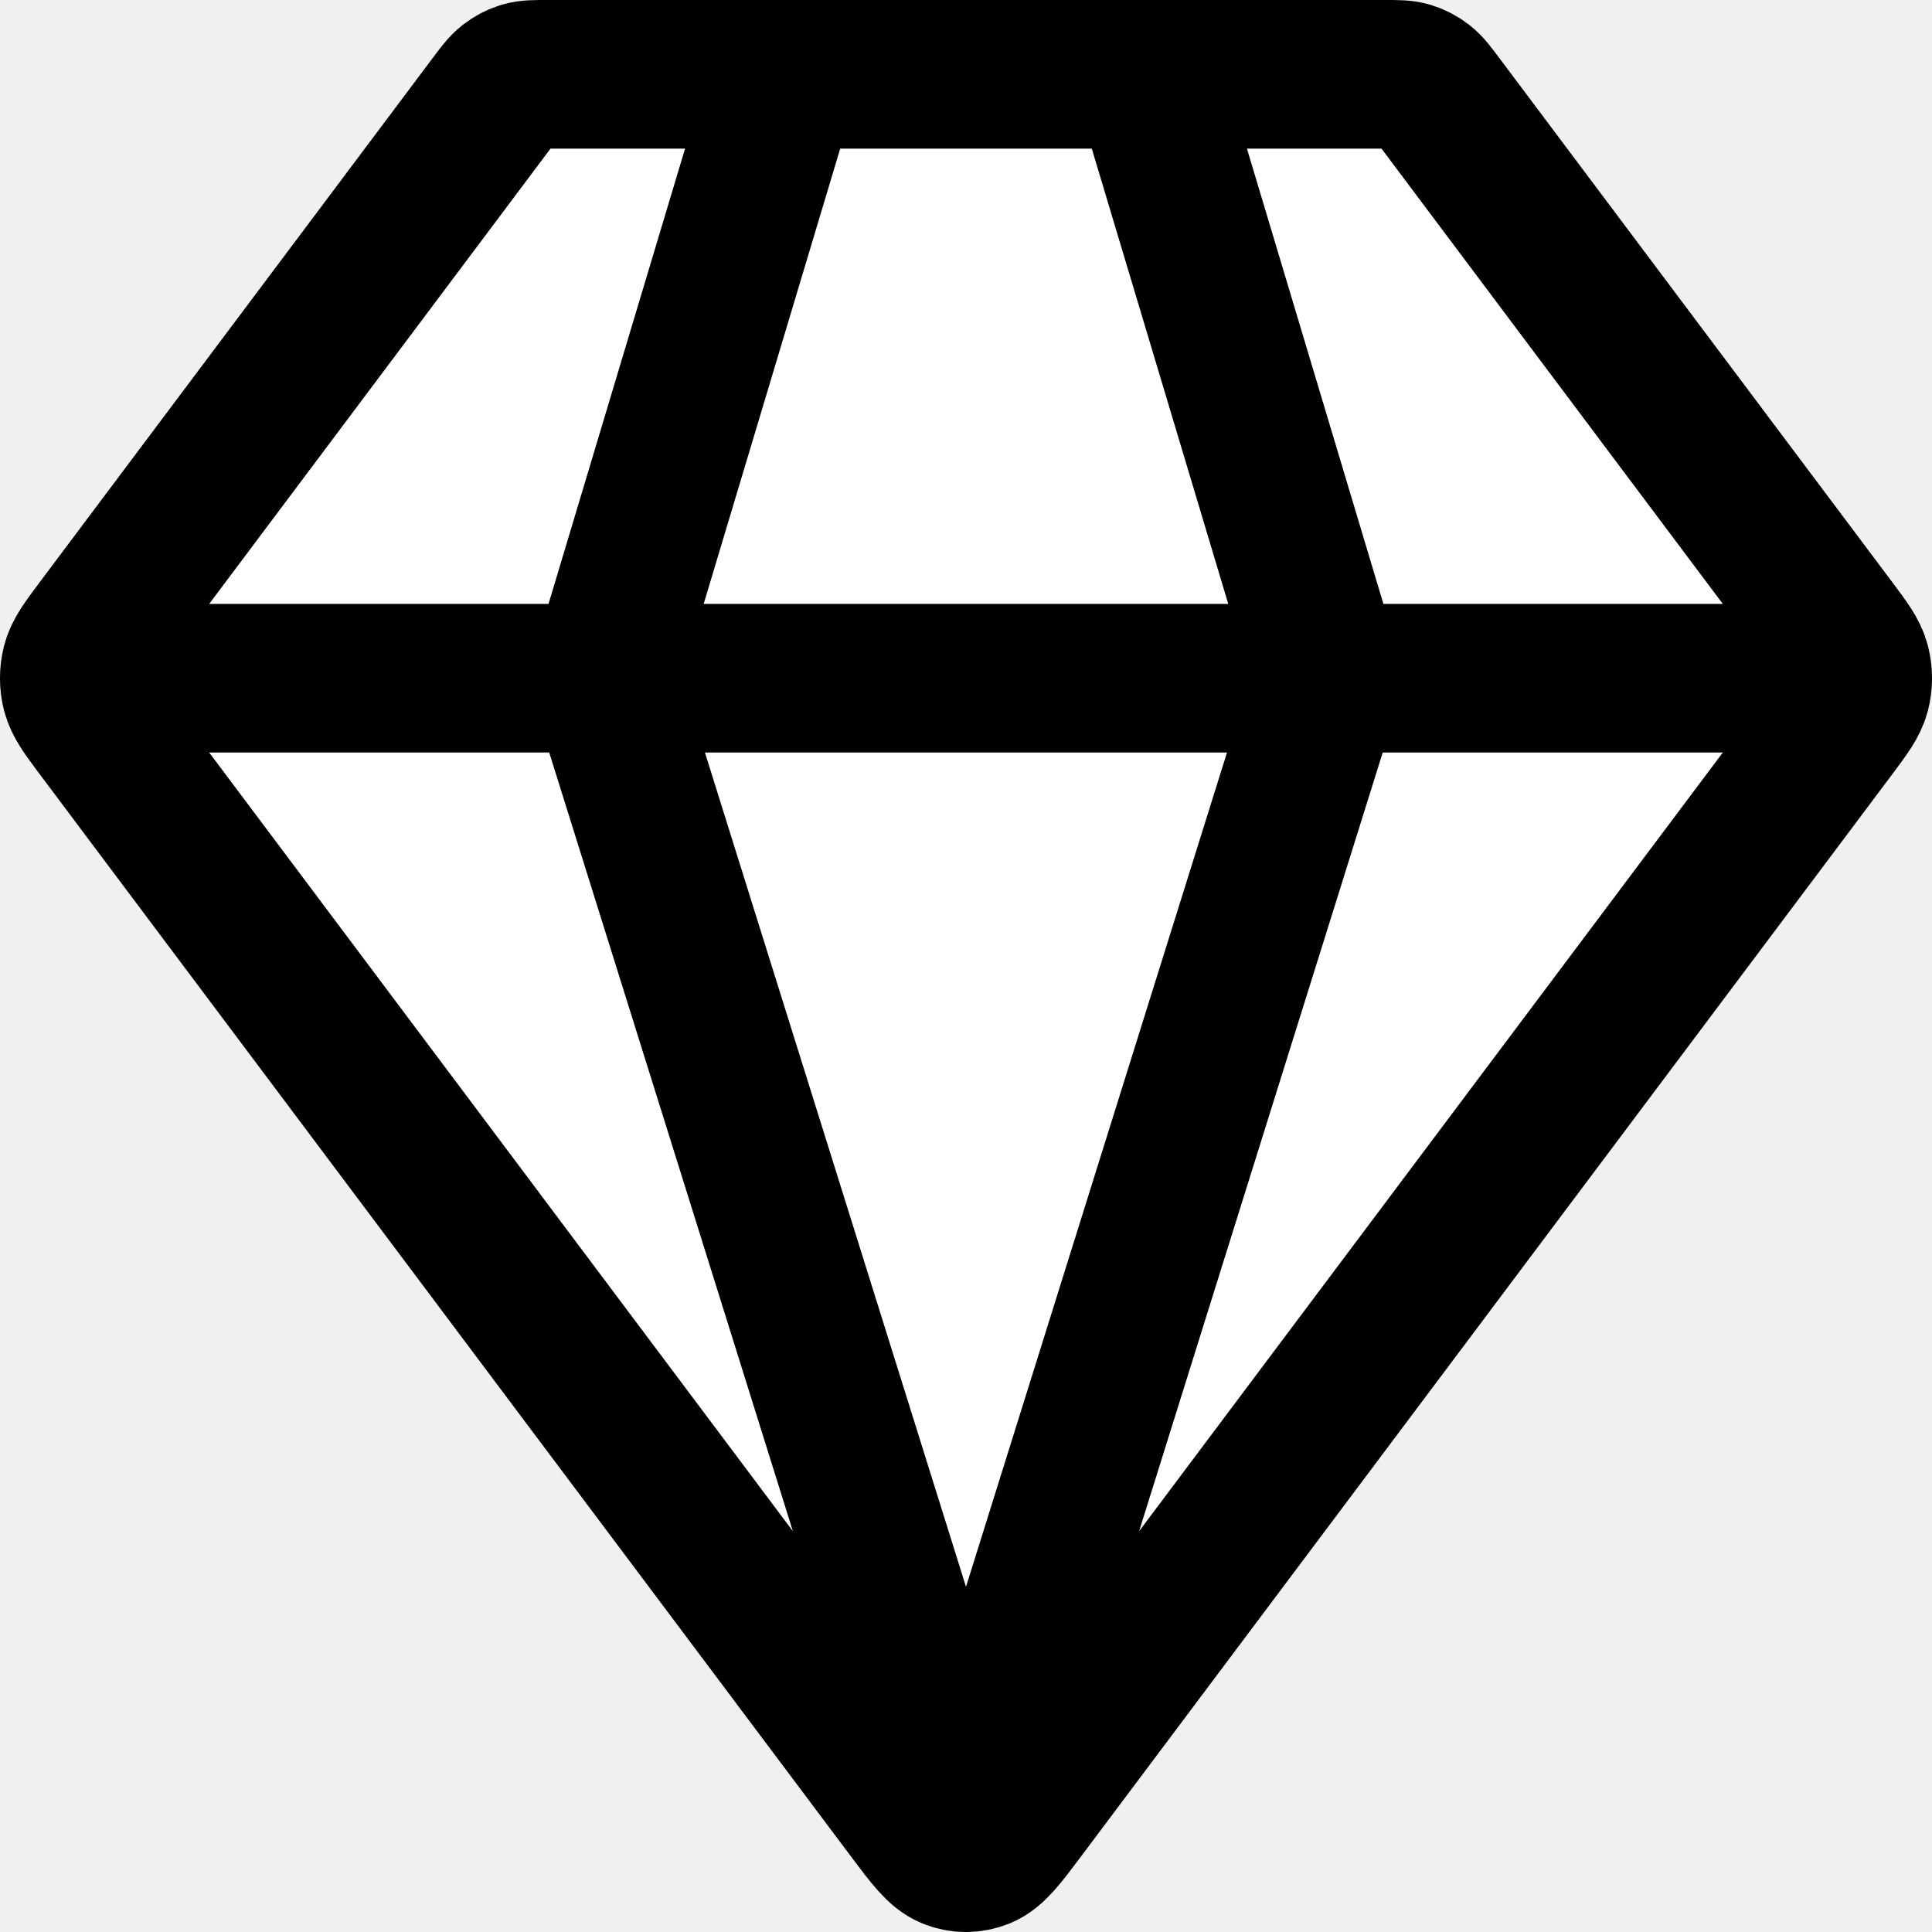
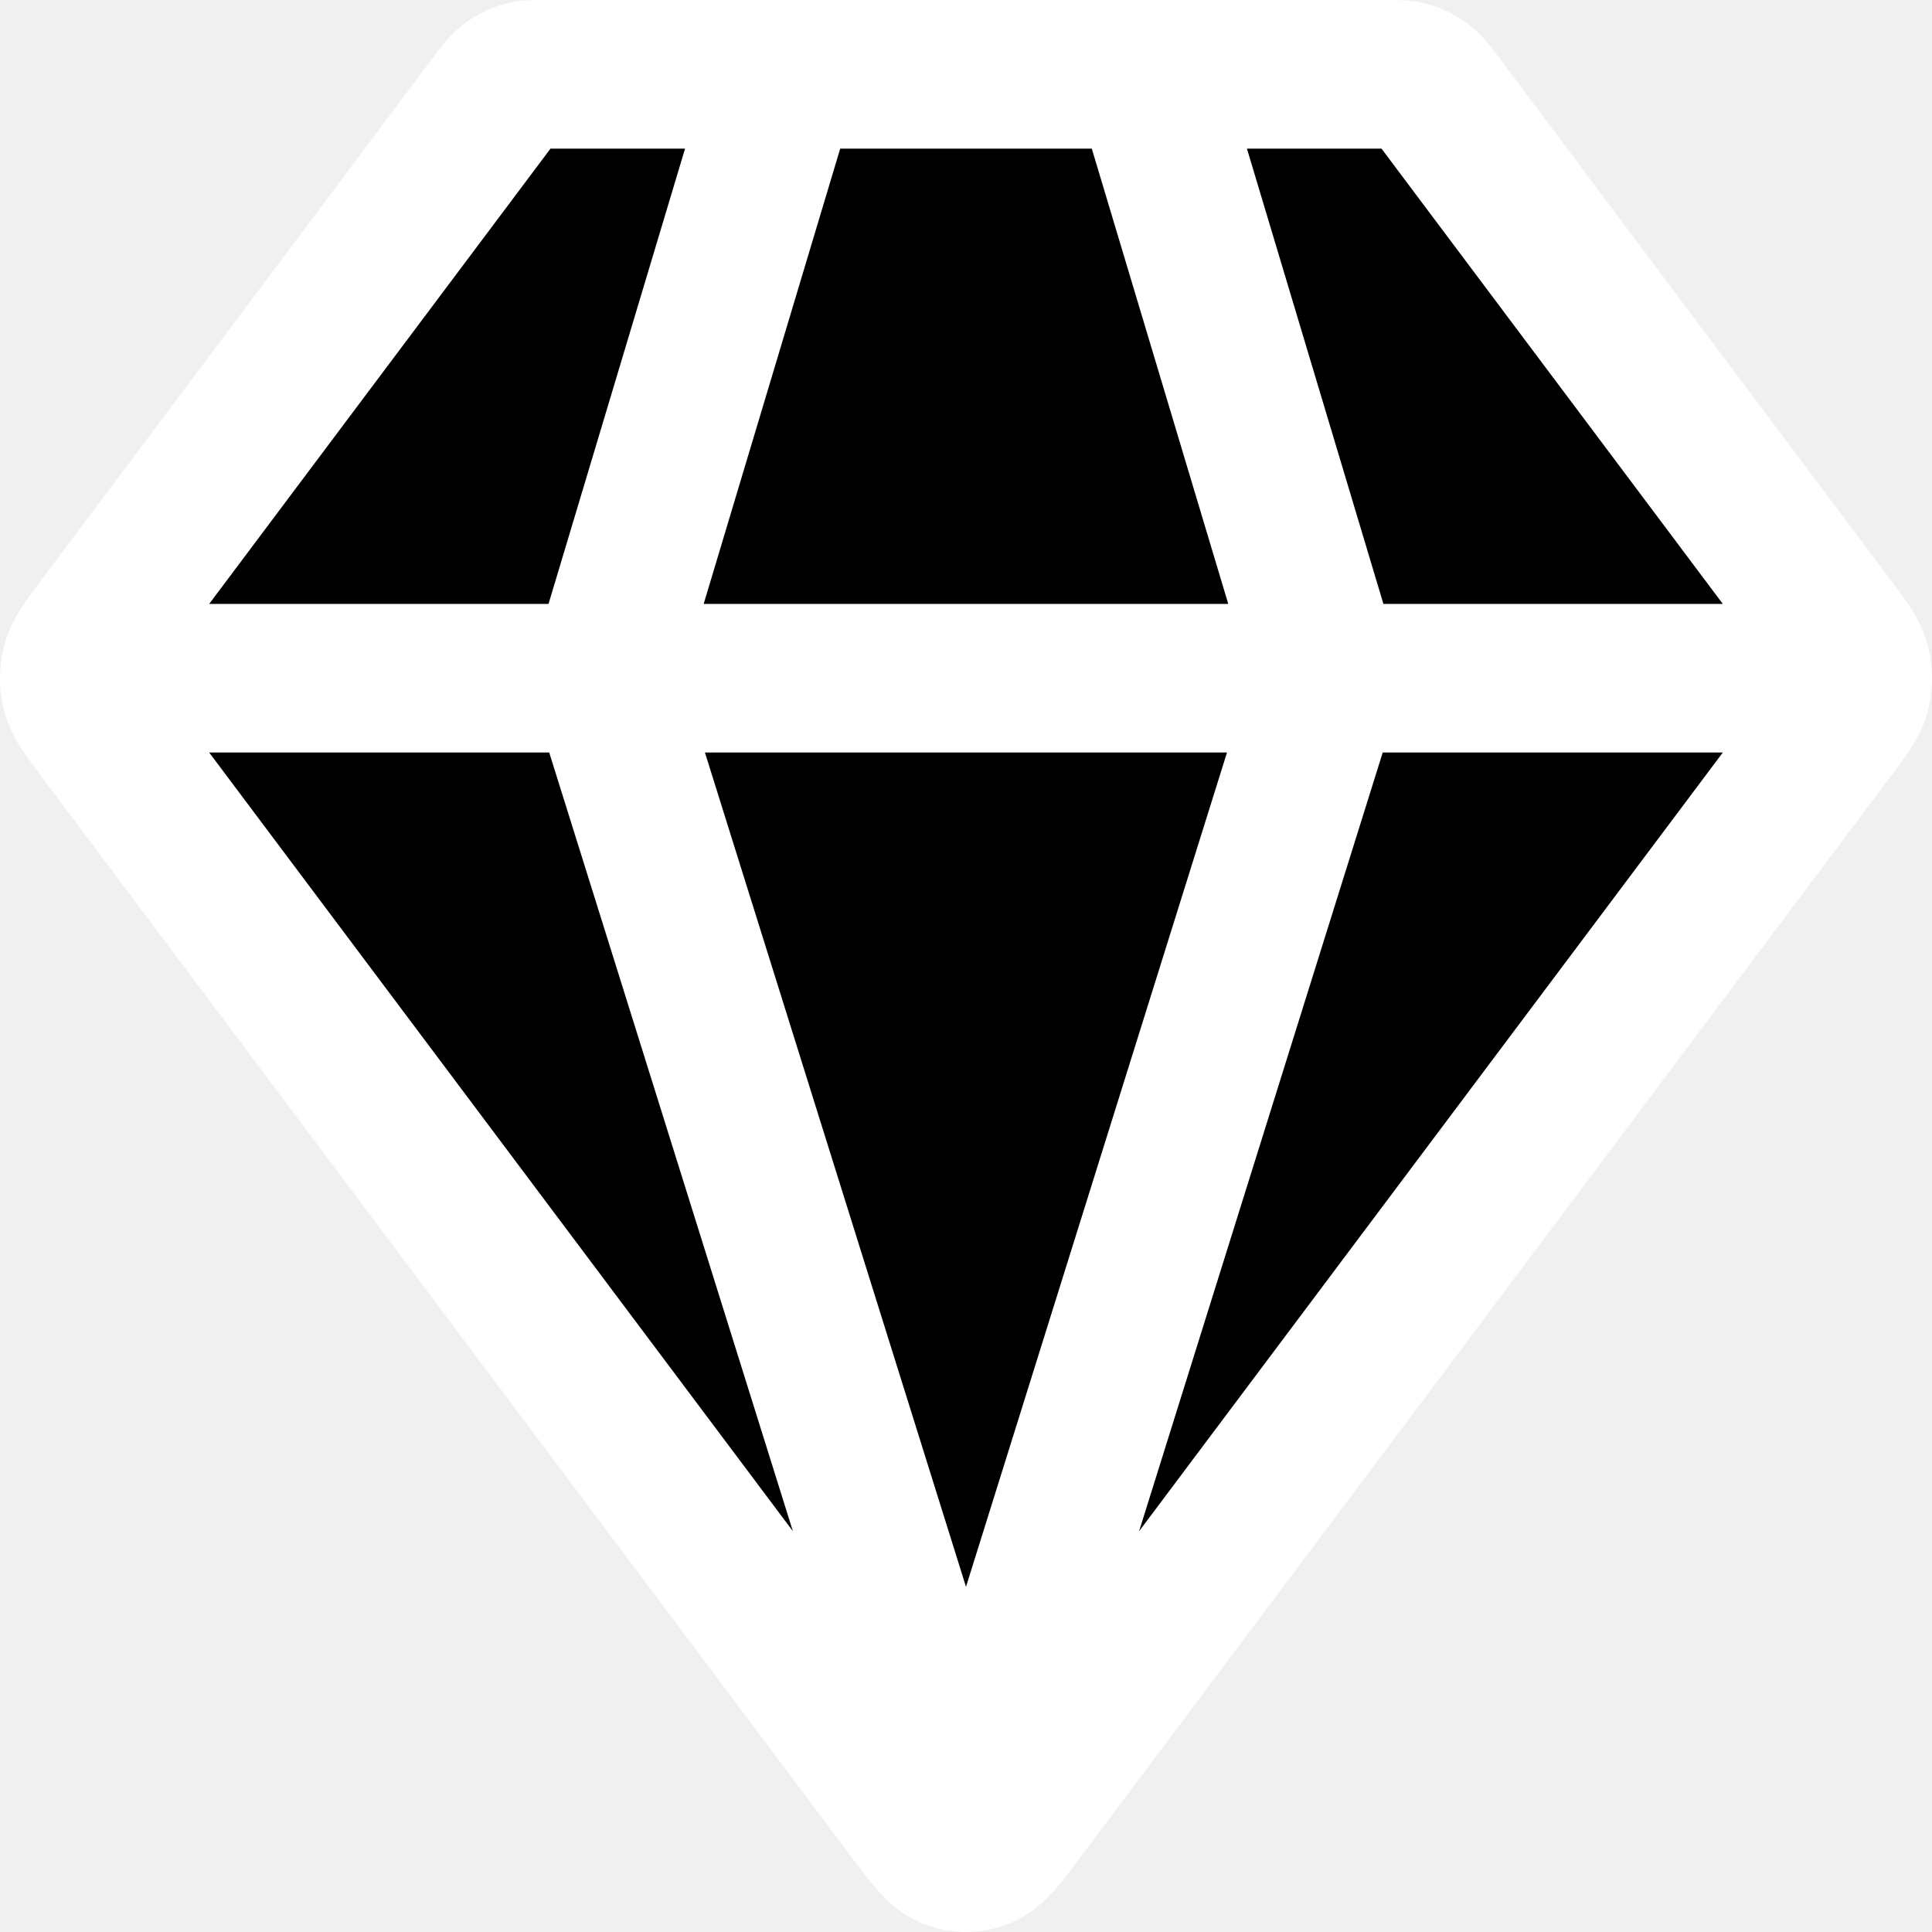
- <svg xmlns="http://www.w3.org/2000/svg" width="26" height="26" viewBox="0 0 26 26" fill="white">
-   <path d="M1.425 9.127H24.575M10.563 1L8.126 9.127L13 24.703L17.873 9.127L15.437 1M13.749 24.382L24.664 9.821C24.849 9.574 24.941 9.45 24.977 9.313C25.008 9.191 25.008 9.063 24.977 8.941C24.941 8.803 24.849 8.68 24.664 8.433L19.384 1.39C19.277 1.247 19.223 1.175 19.157 1.123C19.099 1.078 19.034 1.044 18.965 1.023C18.887 1 18.803 1 18.635 1H7.365C7.197 1 7.113 1 7.035 1.023C6.966 1.044 6.901 1.078 6.843 1.123C6.777 1.175 6.723 1.247 6.616 1.39L1.336 8.433C1.151 8.68 1.059 8.803 1.023 8.941C0.992 9.063 0.992 9.191 1.023 9.313C1.059 9.45 1.151 9.574 1.336 9.821L12.251 24.382C12.508 24.725 12.637 24.896 12.791 24.959C12.926 25.014 13.074 25.014 13.209 24.959C13.363 24.896 13.492 24.725 13.749 24.382Z" stroke="black" stroke-width="2" stroke-linecap="round" stroke-linejoin="round" />
+ <svg xmlns="http://www.w3.org/2000/svg" width="26" height="26" viewBox="0 0 26 26" fill="black">
+   <path d="M1.425 9.127H24.575M10.563 1L8.126 9.127L13 24.703L17.873 9.127L15.437 1M13.749 24.382L24.664 9.821C24.849 9.574 24.941 9.45 24.977 9.313C25.008 9.191 25.008 9.063 24.977 8.941C24.941 8.803 24.849 8.68 24.664 8.433L19.384 1.39C19.277 1.247 19.223 1.175 19.157 1.123C19.099 1.078 19.034 1.044 18.965 1.023C18.887 1 18.803 1 18.635 1H7.365C7.197 1 7.113 1 7.035 1.023C6.966 1.044 6.901 1.078 6.843 1.123C6.777 1.175 6.723 1.247 6.616 1.39L1.336 8.433C1.151 8.68 1.059 8.803 1.023 8.941C0.992 9.063 0.992 9.191 1.023 9.313C1.059 9.45 1.151 9.574 1.336 9.821L12.251 24.382C12.508 24.725 12.637 24.896 12.791 24.959C12.926 25.014 13.074 25.014 13.209 24.959C13.363 24.896 13.492 24.725 13.749 24.382Z" stroke="white" stroke-width="2" stroke-linecap="round" stroke-linejoin="round" />
</svg>
